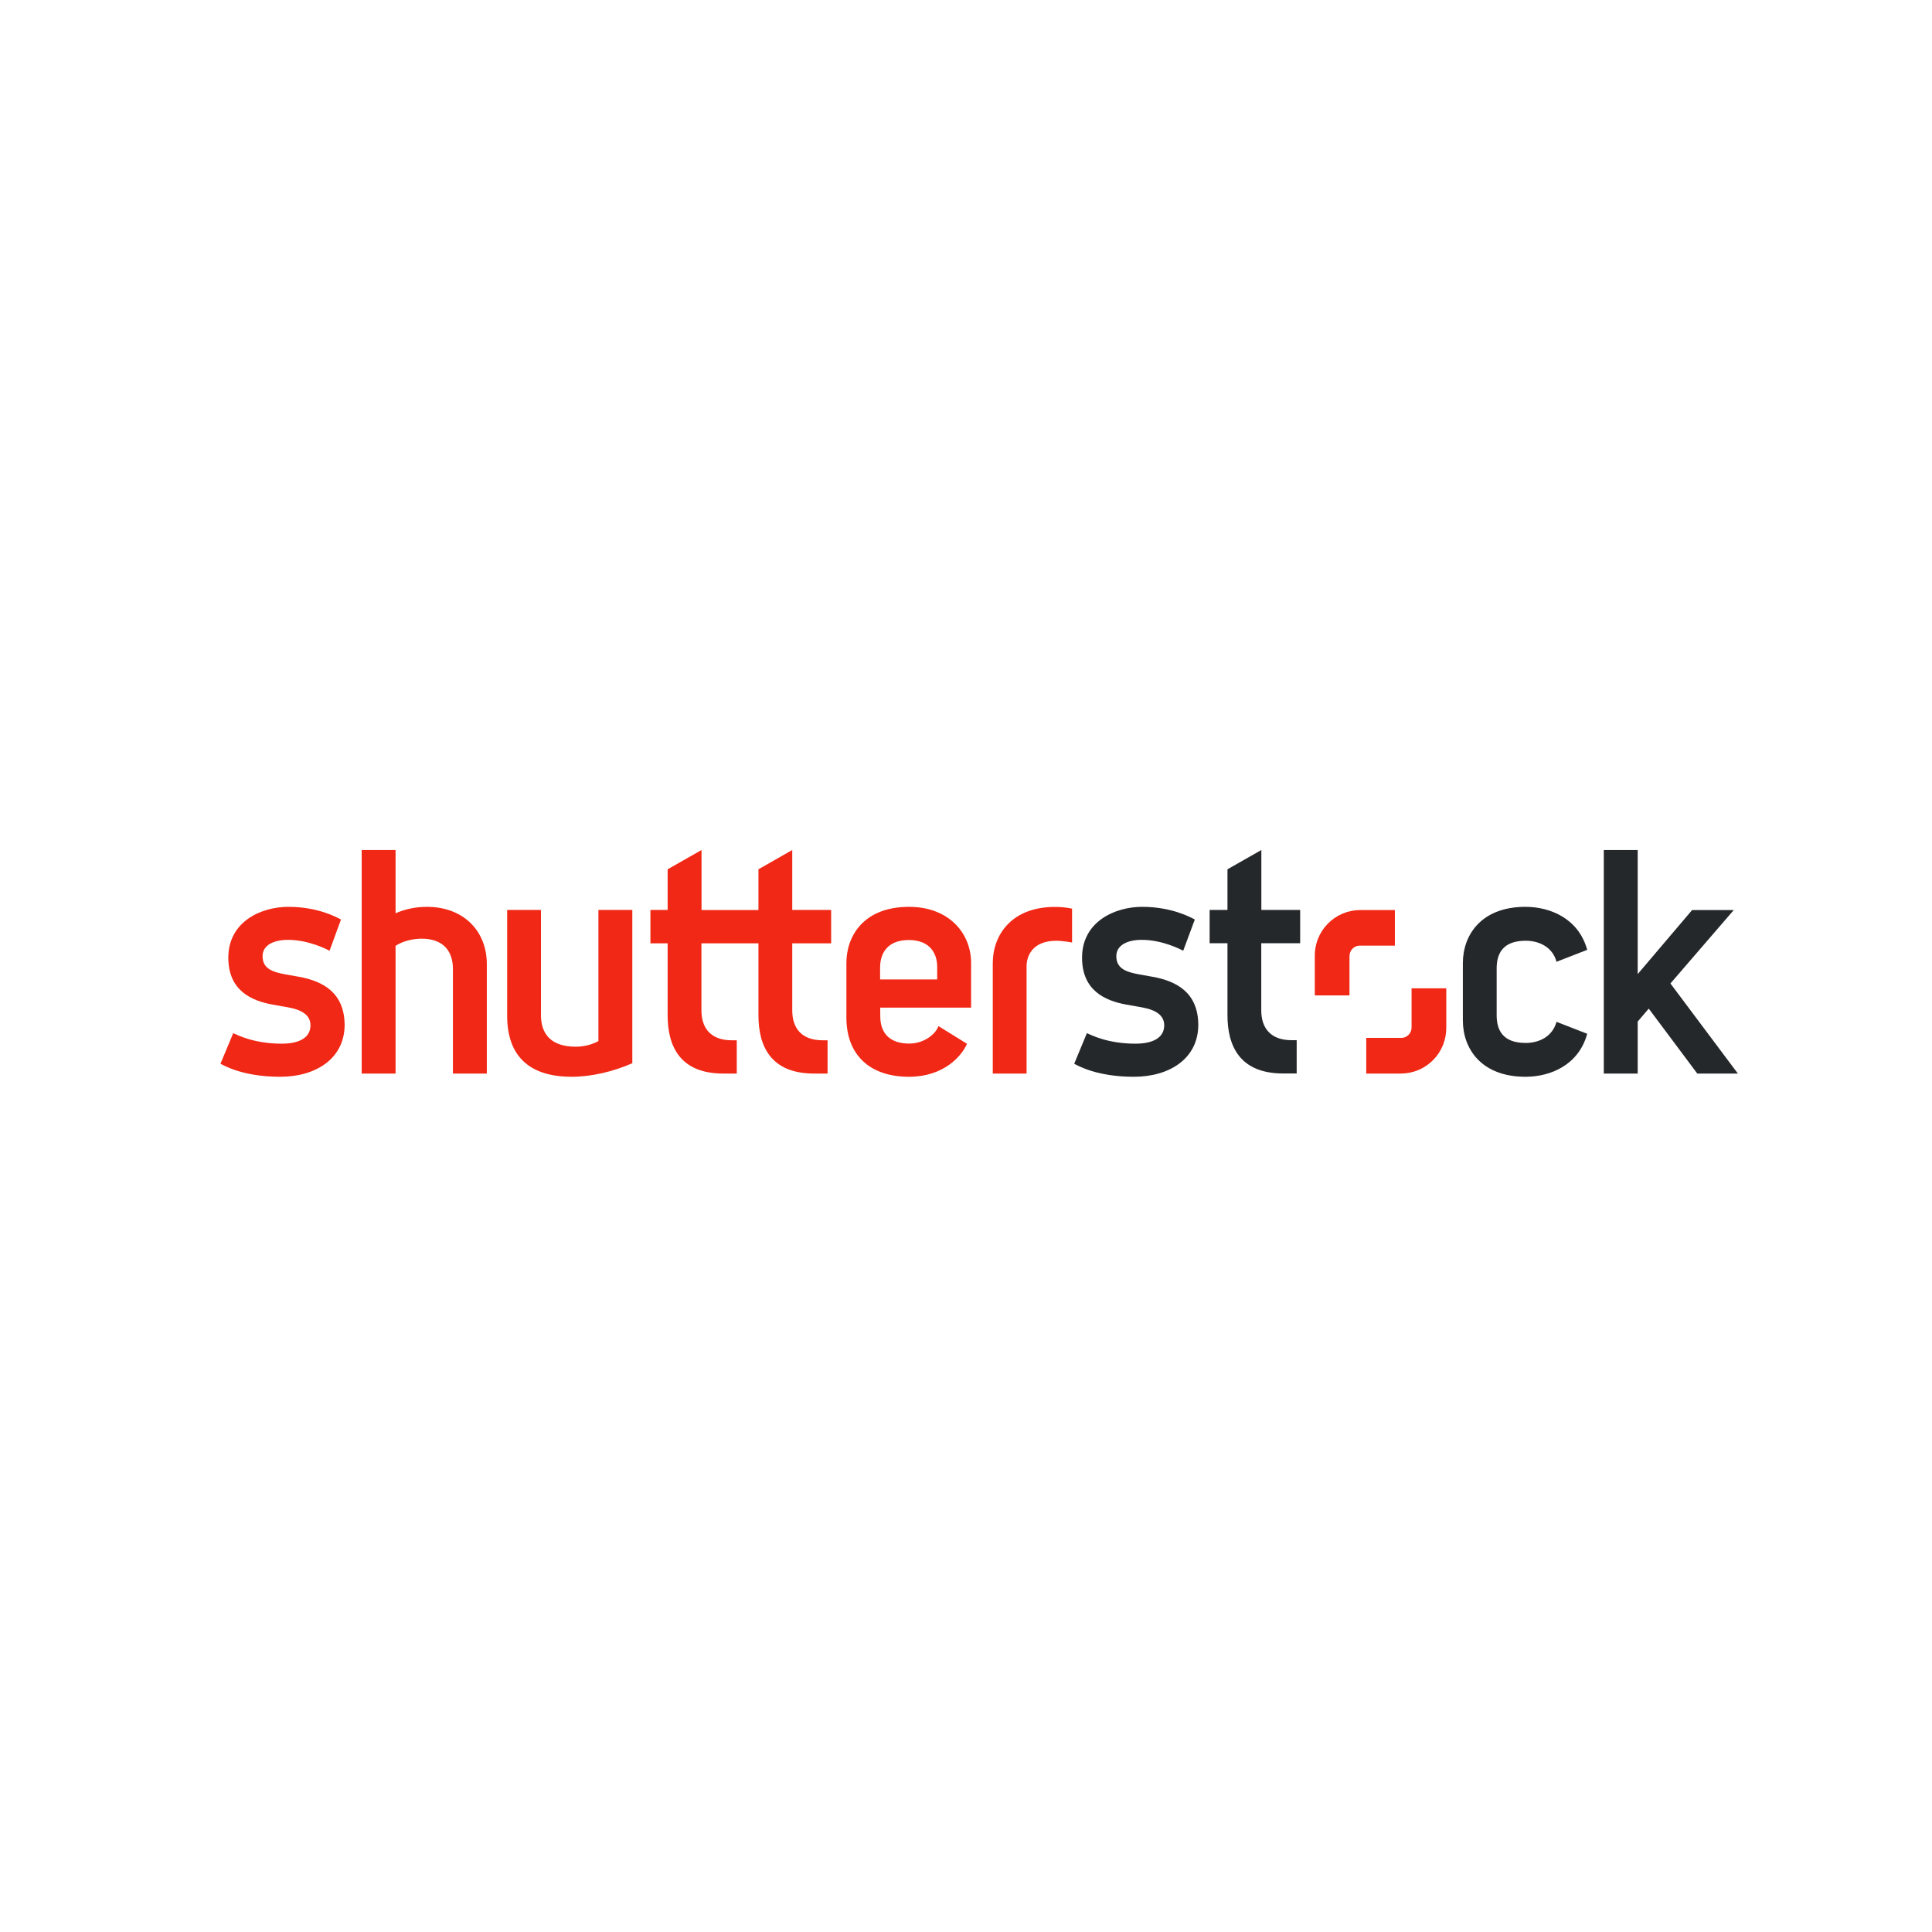
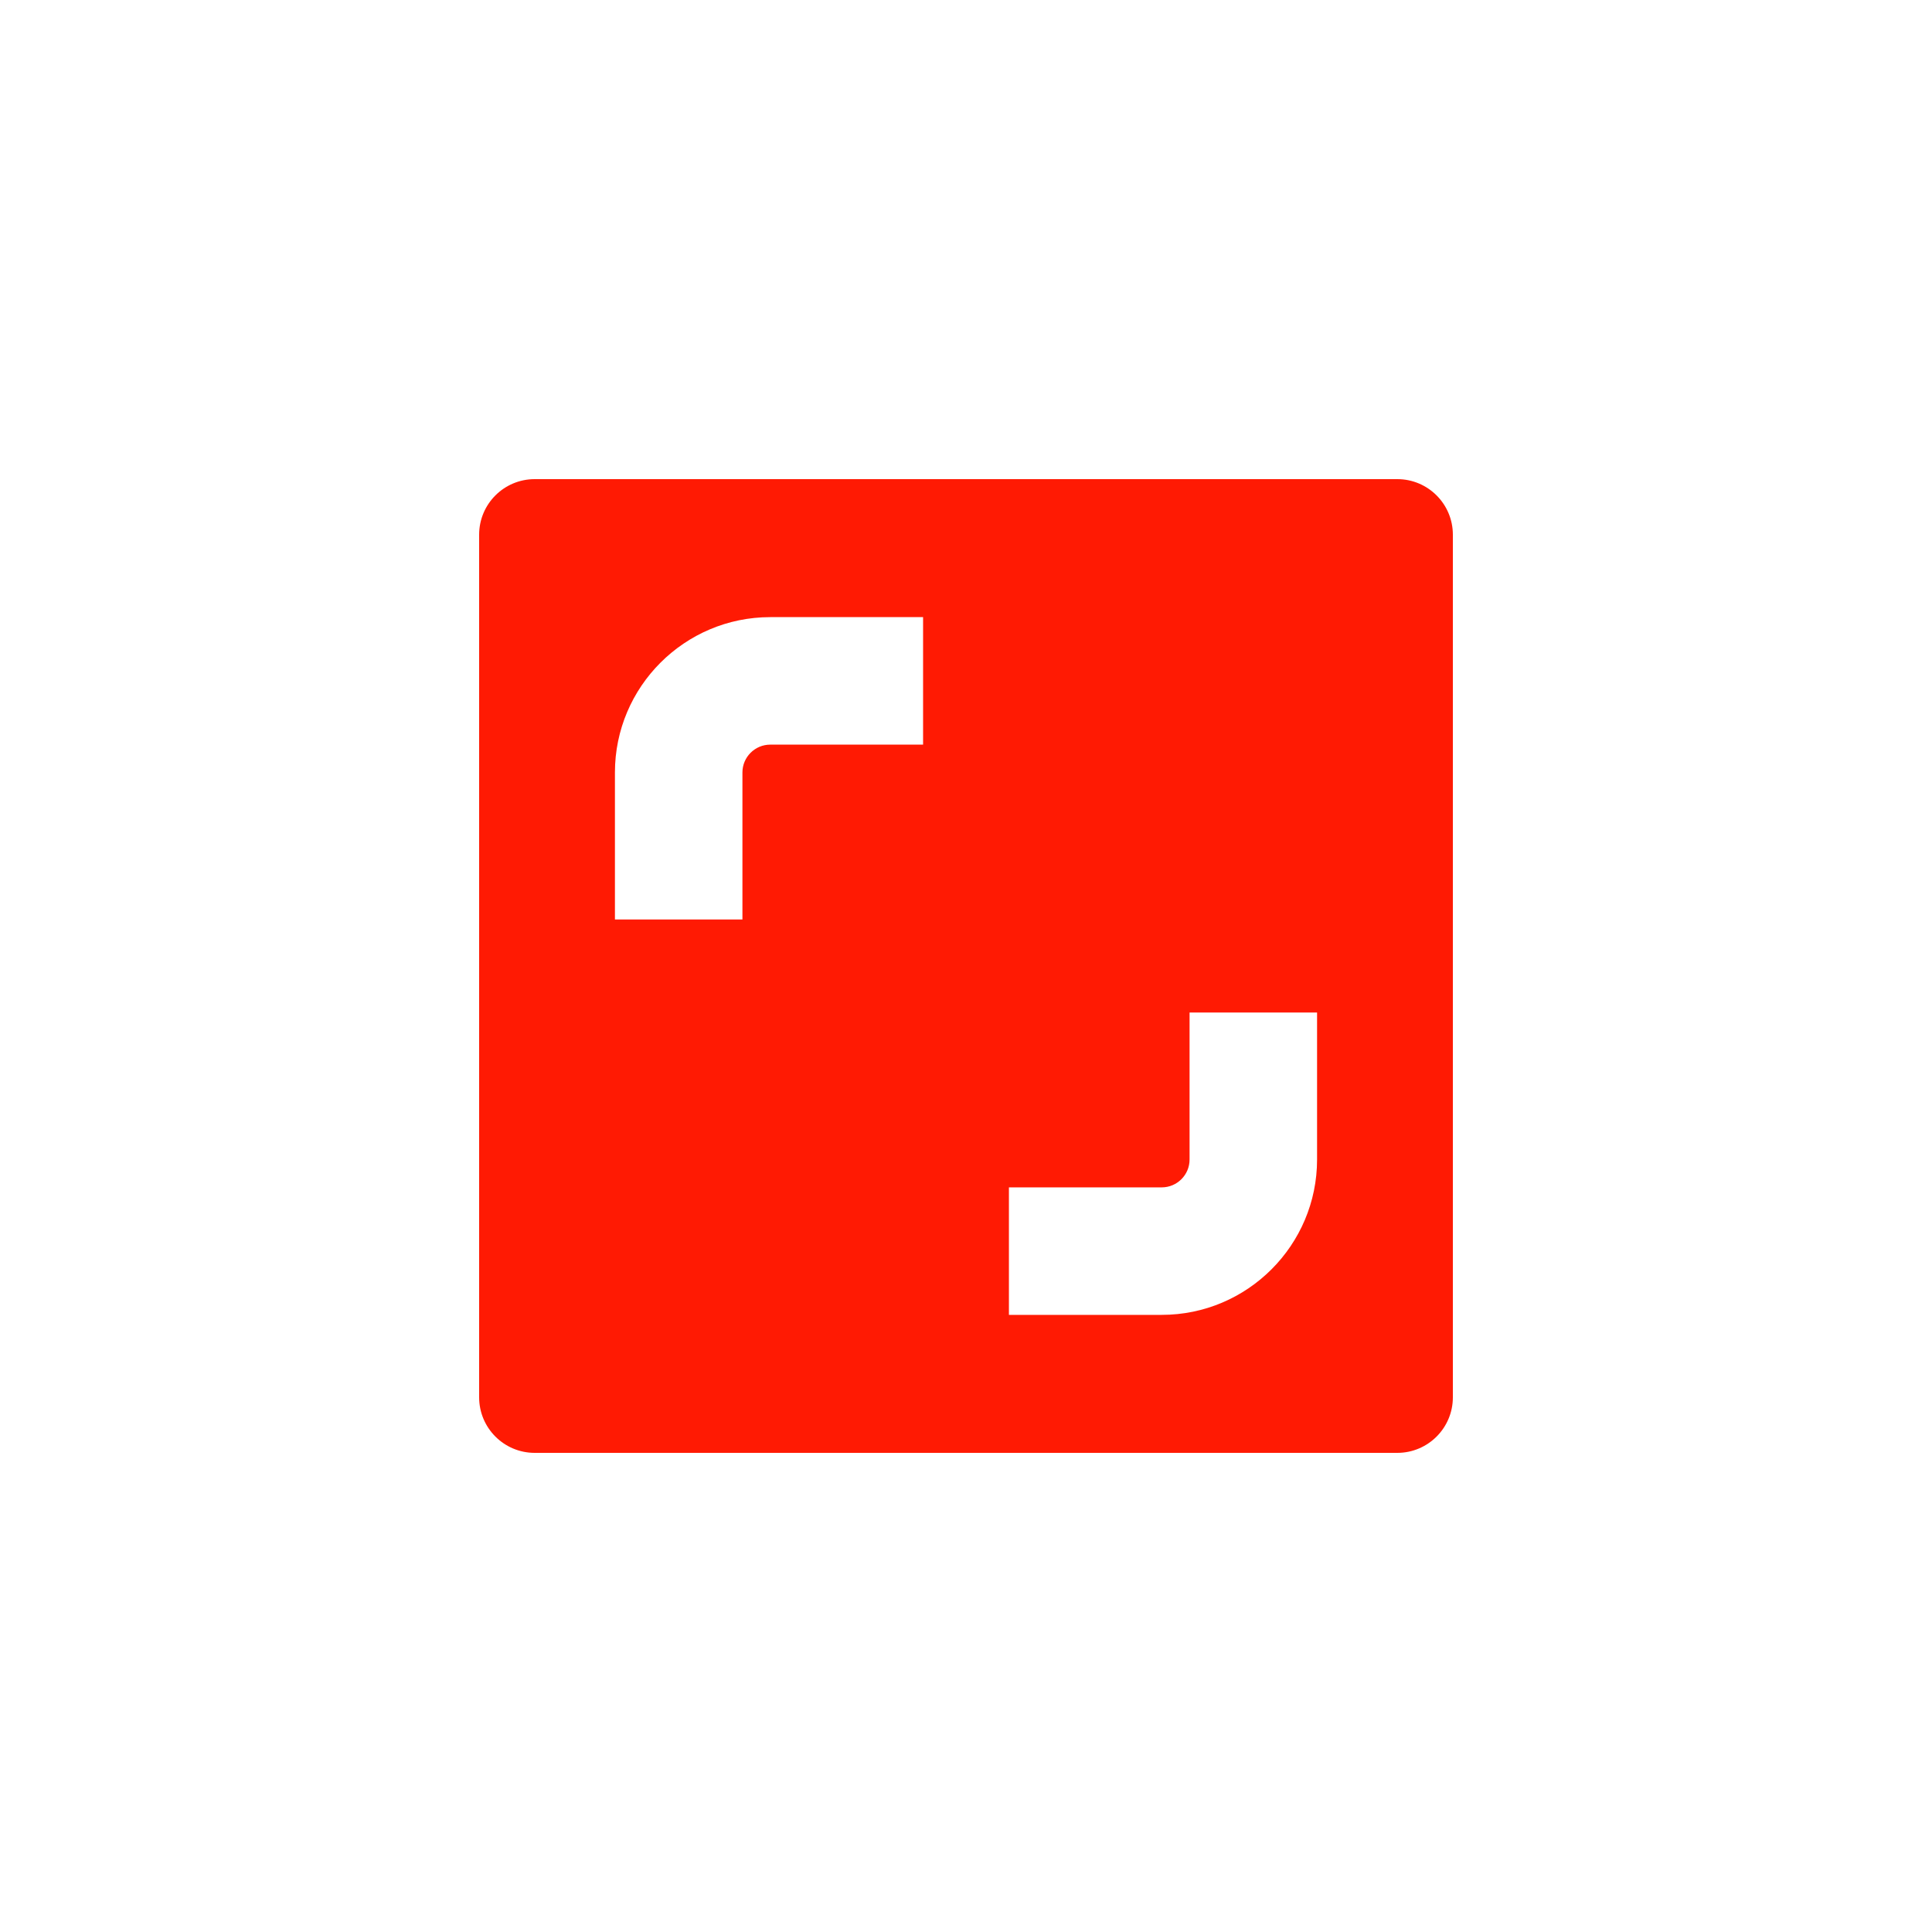
<svg xmlns="http://www.w3.org/2000/svg" viewBox="0 0 192 192" width="192" height="192">
  <rect width="192" height="192" fill="#FFFFFF" />
-   <svg width="155.132" height="23.33" viewBox="0 0 100 15" fill="none" x="21.91" y="83.93">
-     <g clip-path="url(#clip0_103_4214)">
-       <path fill-rule="evenodd" clip-rule="evenodd" d="M59.68 8.446L58.874 8.303C58.074 8.154 57.389 7.96 57.389 7.131C57.389 6.417 58.114 6.086 59.017 6.086C60.36 6.086 61.543 6.714 61.674 6.783L62.417 4.783C62.131 4.634 60.931 3.971 59.04 3.971C57.309 3.971 55.194 4.909 55.194 7.229C55.194 9.314 56.64 9.983 58.034 10.234L59.006 10.406C59.943 10.571 60.457 10.931 60.457 11.56C60.457 12.36 59.726 12.737 58.617 12.737C56.846 12.737 55.806 12.194 55.503 12.063L54.691 14.023C54.943 14.154 56.154 14.857 58.514 14.857C60.8 14.857 62.64 13.691 62.64 11.52C62.623 9.497 61.303 8.731 59.68 8.446ZM66.68 0.331L64.509 1.566V4.171H63.366V6.303H64.509V10.914C64.509 12.88 65.297 14.646 68.074 14.646H68.943V12.514H68.617C67.246 12.514 66.674 11.703 66.674 10.606V6.303H69.166V4.171H66.68V0.331ZM83.617 6.143C84.463 6.143 85.331 6.537 85.589 7.491L87.554 6.726C87.006 4.726 85.194 3.971 83.6 3.971C80.743 3.971 79.589 5.8 79.589 7.571V11.257C79.589 13.029 80.743 14.857 83.6 14.857C85.2 14.857 87.006 14.109 87.554 12.103L85.589 11.337C85.326 12.291 84.463 12.691 83.617 12.691C82.143 12.691 81.754 11.863 81.754 10.92V7.914C81.754 6.971 82.143 6.143 83.617 6.143ZM92.886 8.88L96.943 4.177H94.274L90.789 8.28V0.331H88.617V14.651H90.789V11.32L91.497 10.491L94.606 14.651H97.206L92.886 8.88Z" fill="#25282A" />
-       <path fill-rule="evenodd" clip-rule="evenodd" d="M75.234 6.457H72.977C72.617 6.457 72.326 6.76 72.326 7.131V9.646H70.103V7.131C70.098 6.749 70.167 6.369 70.309 6.013C70.451 5.657 70.661 5.333 70.928 5.059C71.195 4.785 71.513 4.565 71.865 4.414C72.217 4.263 72.594 4.182 72.977 4.177H75.234V6.463V6.457ZM73.4 12.366H75.651C76.011 12.366 76.303 12.069 76.303 11.703V9.189H78.526V11.703C78.535 12.475 78.237 13.219 77.698 13.772C77.159 14.325 76.423 14.641 75.651 14.651H73.4V12.366Z" fill="#F12815" />
-       <path fill-rule="evenodd" clip-rule="evenodd" d="M36.629 4.171H39.12V6.309H36.629V10.611C36.629 11.709 37.2 12.52 38.571 12.52H38.891V14.651H38.023C35.246 14.651 34.463 12.886 34.463 10.92V6.309H30.811V10.611C30.811 11.709 31.383 12.52 32.754 12.52H33.074V14.651H32.206C29.429 14.651 28.646 12.886 28.646 10.92V6.309H27.543V4.171H28.646V1.566L30.817 0.331V4.177H34.463V1.566L36.629 0.331V4.177V4.171ZM13.223 3.971C12.537 3.971 11.84 4.109 11.217 4.383V0.331H9.046V14.651H11.217V6.469C11.651 6.183 12.28 6.011 12.891 6.011C14.257 6.011 14.891 6.794 14.891 7.943V14.651H17.063V7.64C17.063 5.526 15.577 3.971 13.223 3.971ZM24.211 12.571C23.8 12.8 23.28 12.931 22.76 12.931C21.143 12.931 20.531 12.08 20.531 10.914V4.171H18.366V10.954C18.366 13.589 19.851 14.857 22.497 14.857C23.76 14.857 25.166 14.526 26.383 13.989V4.171H24.211V12.571ZM4.994 8.446L4.183 8.303C3.383 8.154 2.697 7.96 2.697 7.131C2.697 6.417 3.423 6.086 4.326 6.086C5.674 6.086 6.851 6.714 6.989 6.783L7.72 4.783C7.44 4.634 6.24 3.971 4.349 3.971C2.617 3.971 0.503 4.909 0.503 7.229C0.503 9.314 1.949 9.983 3.343 10.234L4.314 10.406C5.251 10.571 5.766 10.931 5.766 11.56C5.766 12.36 5.034 12.737 3.931 12.737C2.16 12.737 1.114 12.194 0.817 12.063L0 14.023C0.257 14.154 1.463 14.857 3.829 14.857C6.114 14.857 7.954 13.691 7.954 11.52C7.931 9.497 6.611 8.731 4.994 8.446ZM45.914 8.623H42.257V7.857C42.257 7.006 42.674 6.097 44.097 6.097C45.469 6.097 45.914 6.983 45.914 7.811V8.623ZM48.086 7.571C48.086 5.657 46.663 3.971 44.109 3.971C41.211 3.971 40.097 5.834 40.097 7.571V11.057C40.097 13.457 41.594 14.857 44.109 14.857C46.331 14.857 47.48 13.537 47.823 12.743L45.994 11.611C45.84 12.08 45.114 12.731 44.126 12.731C42.783 12.731 42.269 11.966 42.269 11L42.263 10.429H48.086V7.571ZM49.474 7.577V14.651H51.64V7.771C51.64 7.171 51.971 6.143 53.56 6.143C53.811 6.143 54.377 6.217 54.554 6.257V4.086C54.191 4.011 53.822 3.975 53.451 3.977C50.697 3.977 49.474 5.754 49.474 7.583" fill="#F12815" />
+   <svg width="96.768" height="96.768" viewBox="0 0 50 50" fill="none" x="47.616" y="47.616">
+     <g clip-path="url(#clip0_103_4212)">
+       <path d="M0 2.853V47.147C0 48.722 1.277 50 2.853 50H47.147C48.722 50 50 48.722 50 47.147V2.853C50 1.277 48.722 0 47.147 0H2.853C1.277 0 0 1.277 0 2.853ZM22.796 13.633H14.949C14.161 13.633 13.52 14.274 13.52 15.062V22.61H6.973V15.062C6.973 10.664 10.551 7.086 14.949 7.086H22.796L22.796 13.633ZM43.027 34.938C43.027 39.336 39.449 42.914 35.051 42.914H27.204V36.367H35.051C35.839 36.367 36.48 35.726 36.48 34.938V27.39H43.027V34.938Z" fill="#FF1A03" />
    </g>
    <defs>
-       <clipPath id="clip0_103_4214">
-         <rect width="100" height="14.857" fill="white" />
+       <clipPath id="clip0_103_4212">
+         <rect width="50" height="50" fill="white" />
      </clipPath>
    </defs>
  </svg>
</svg>
